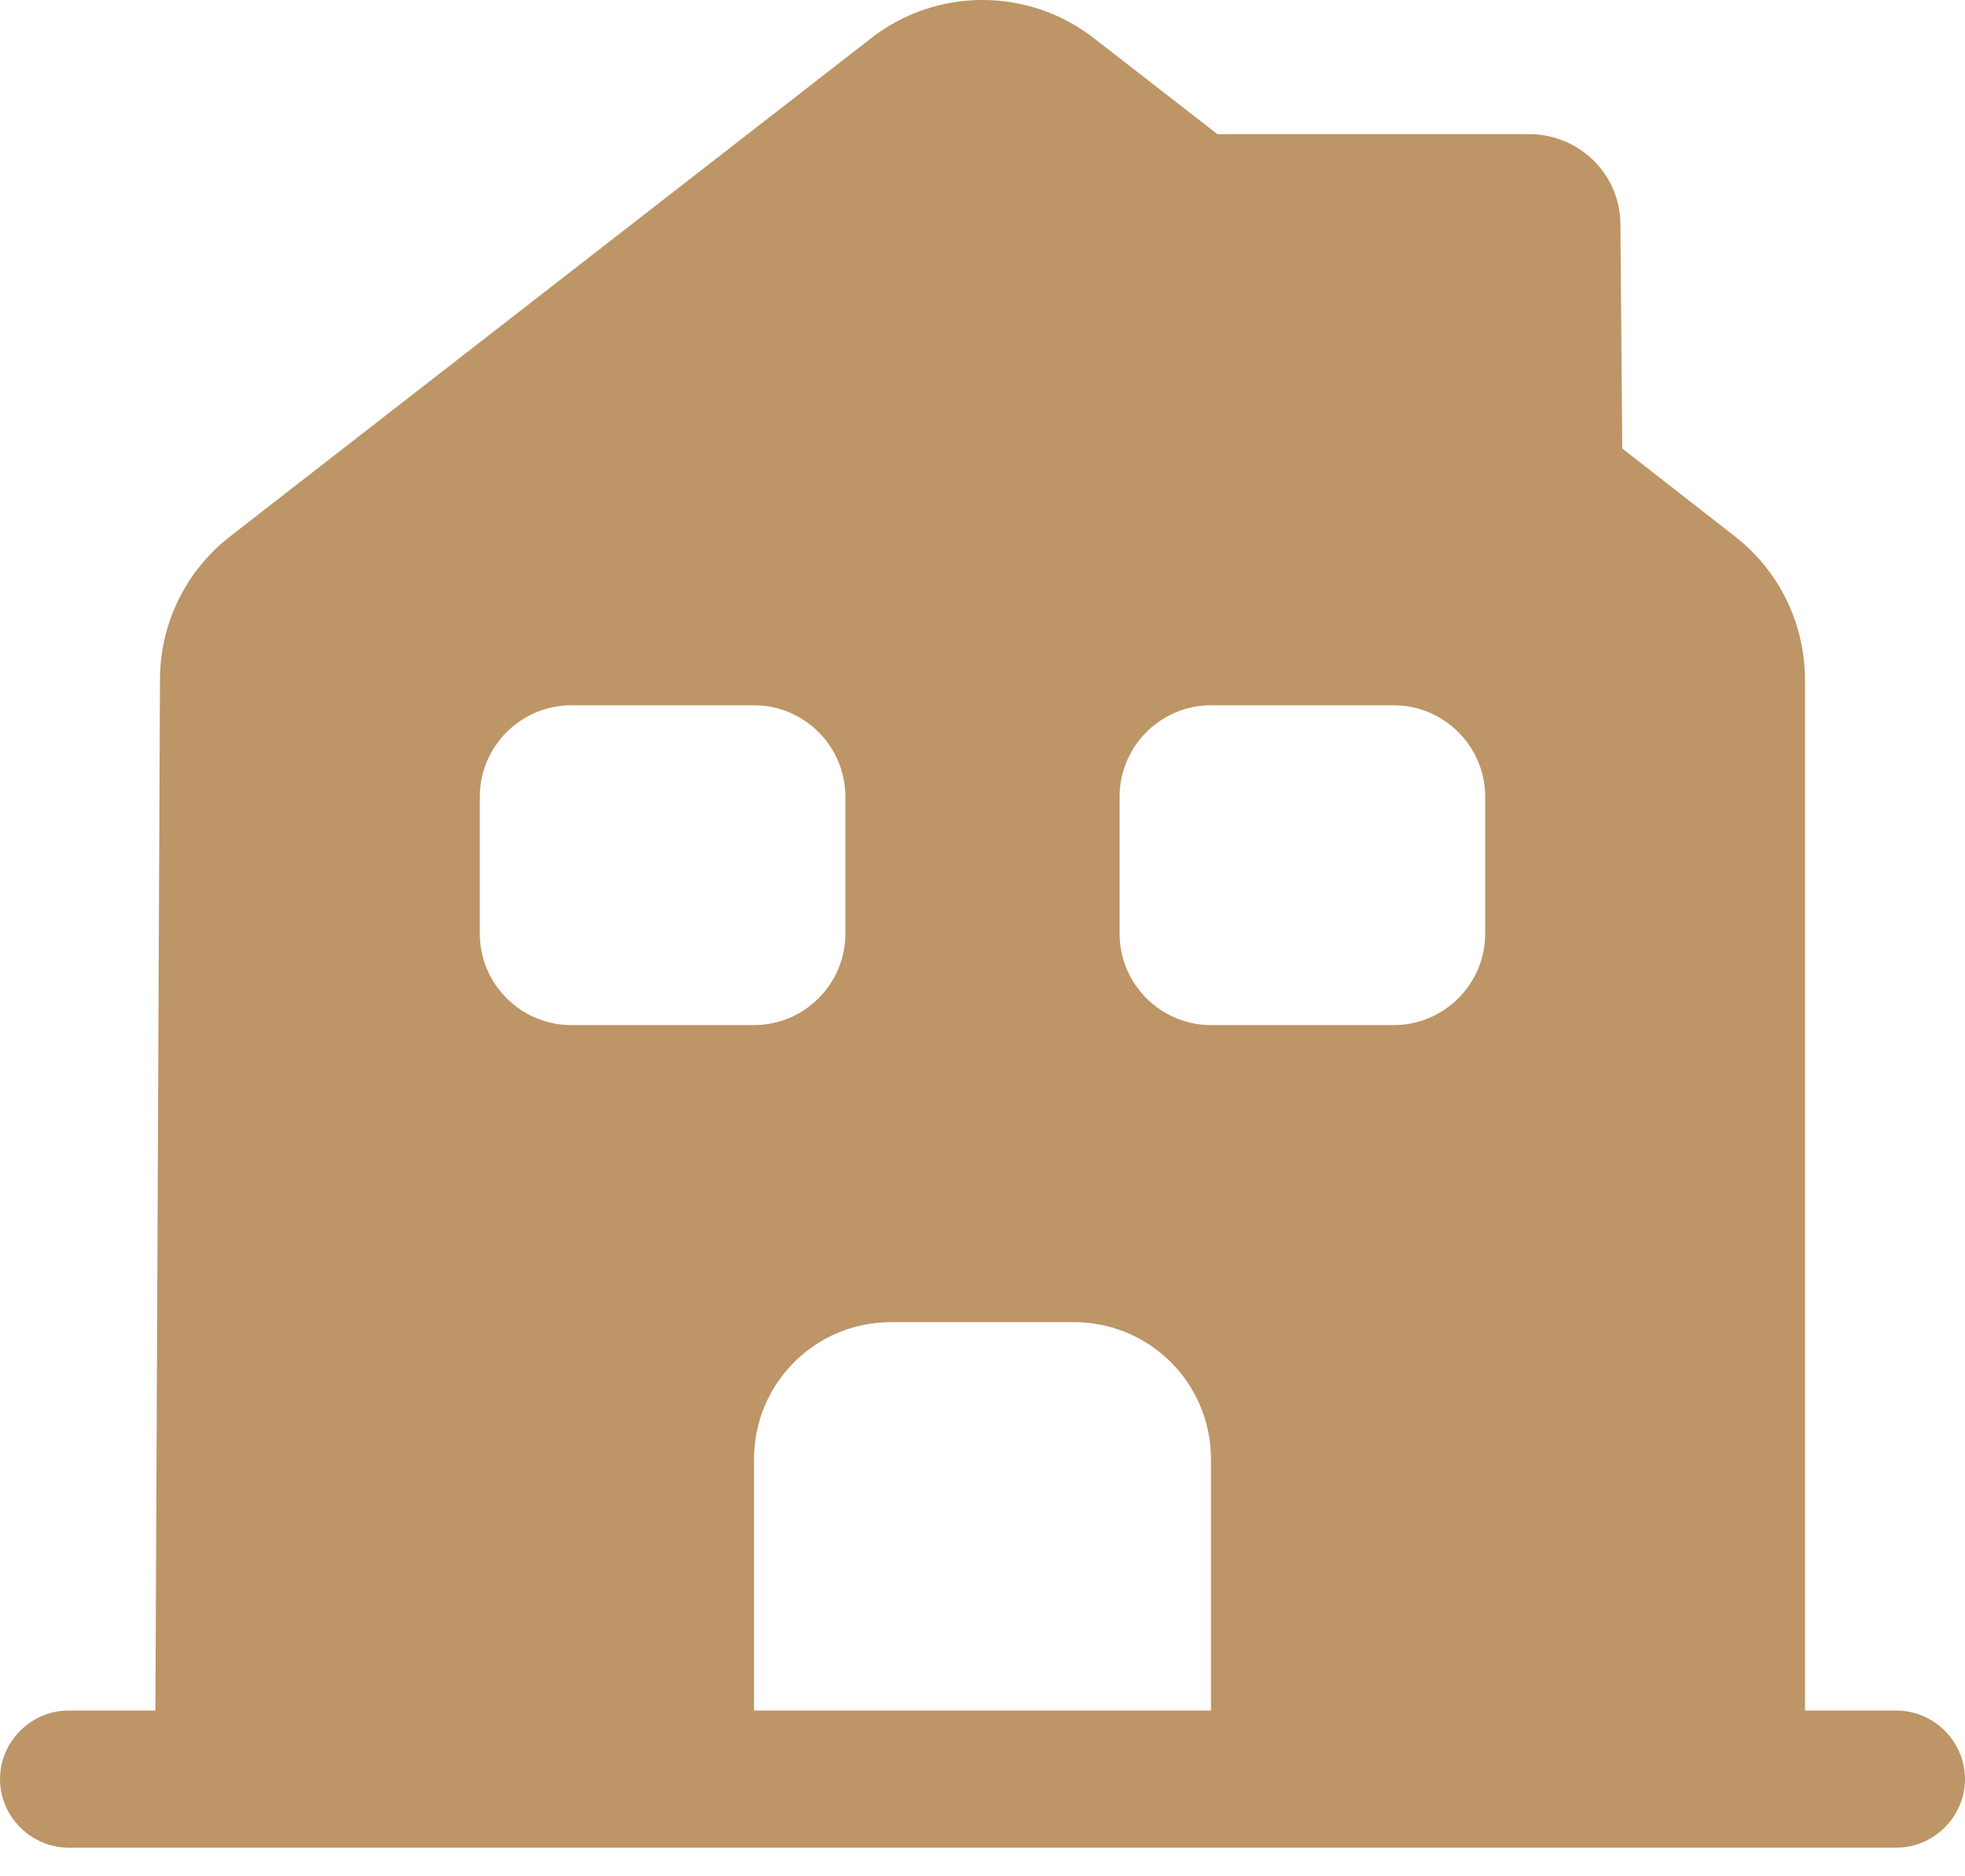
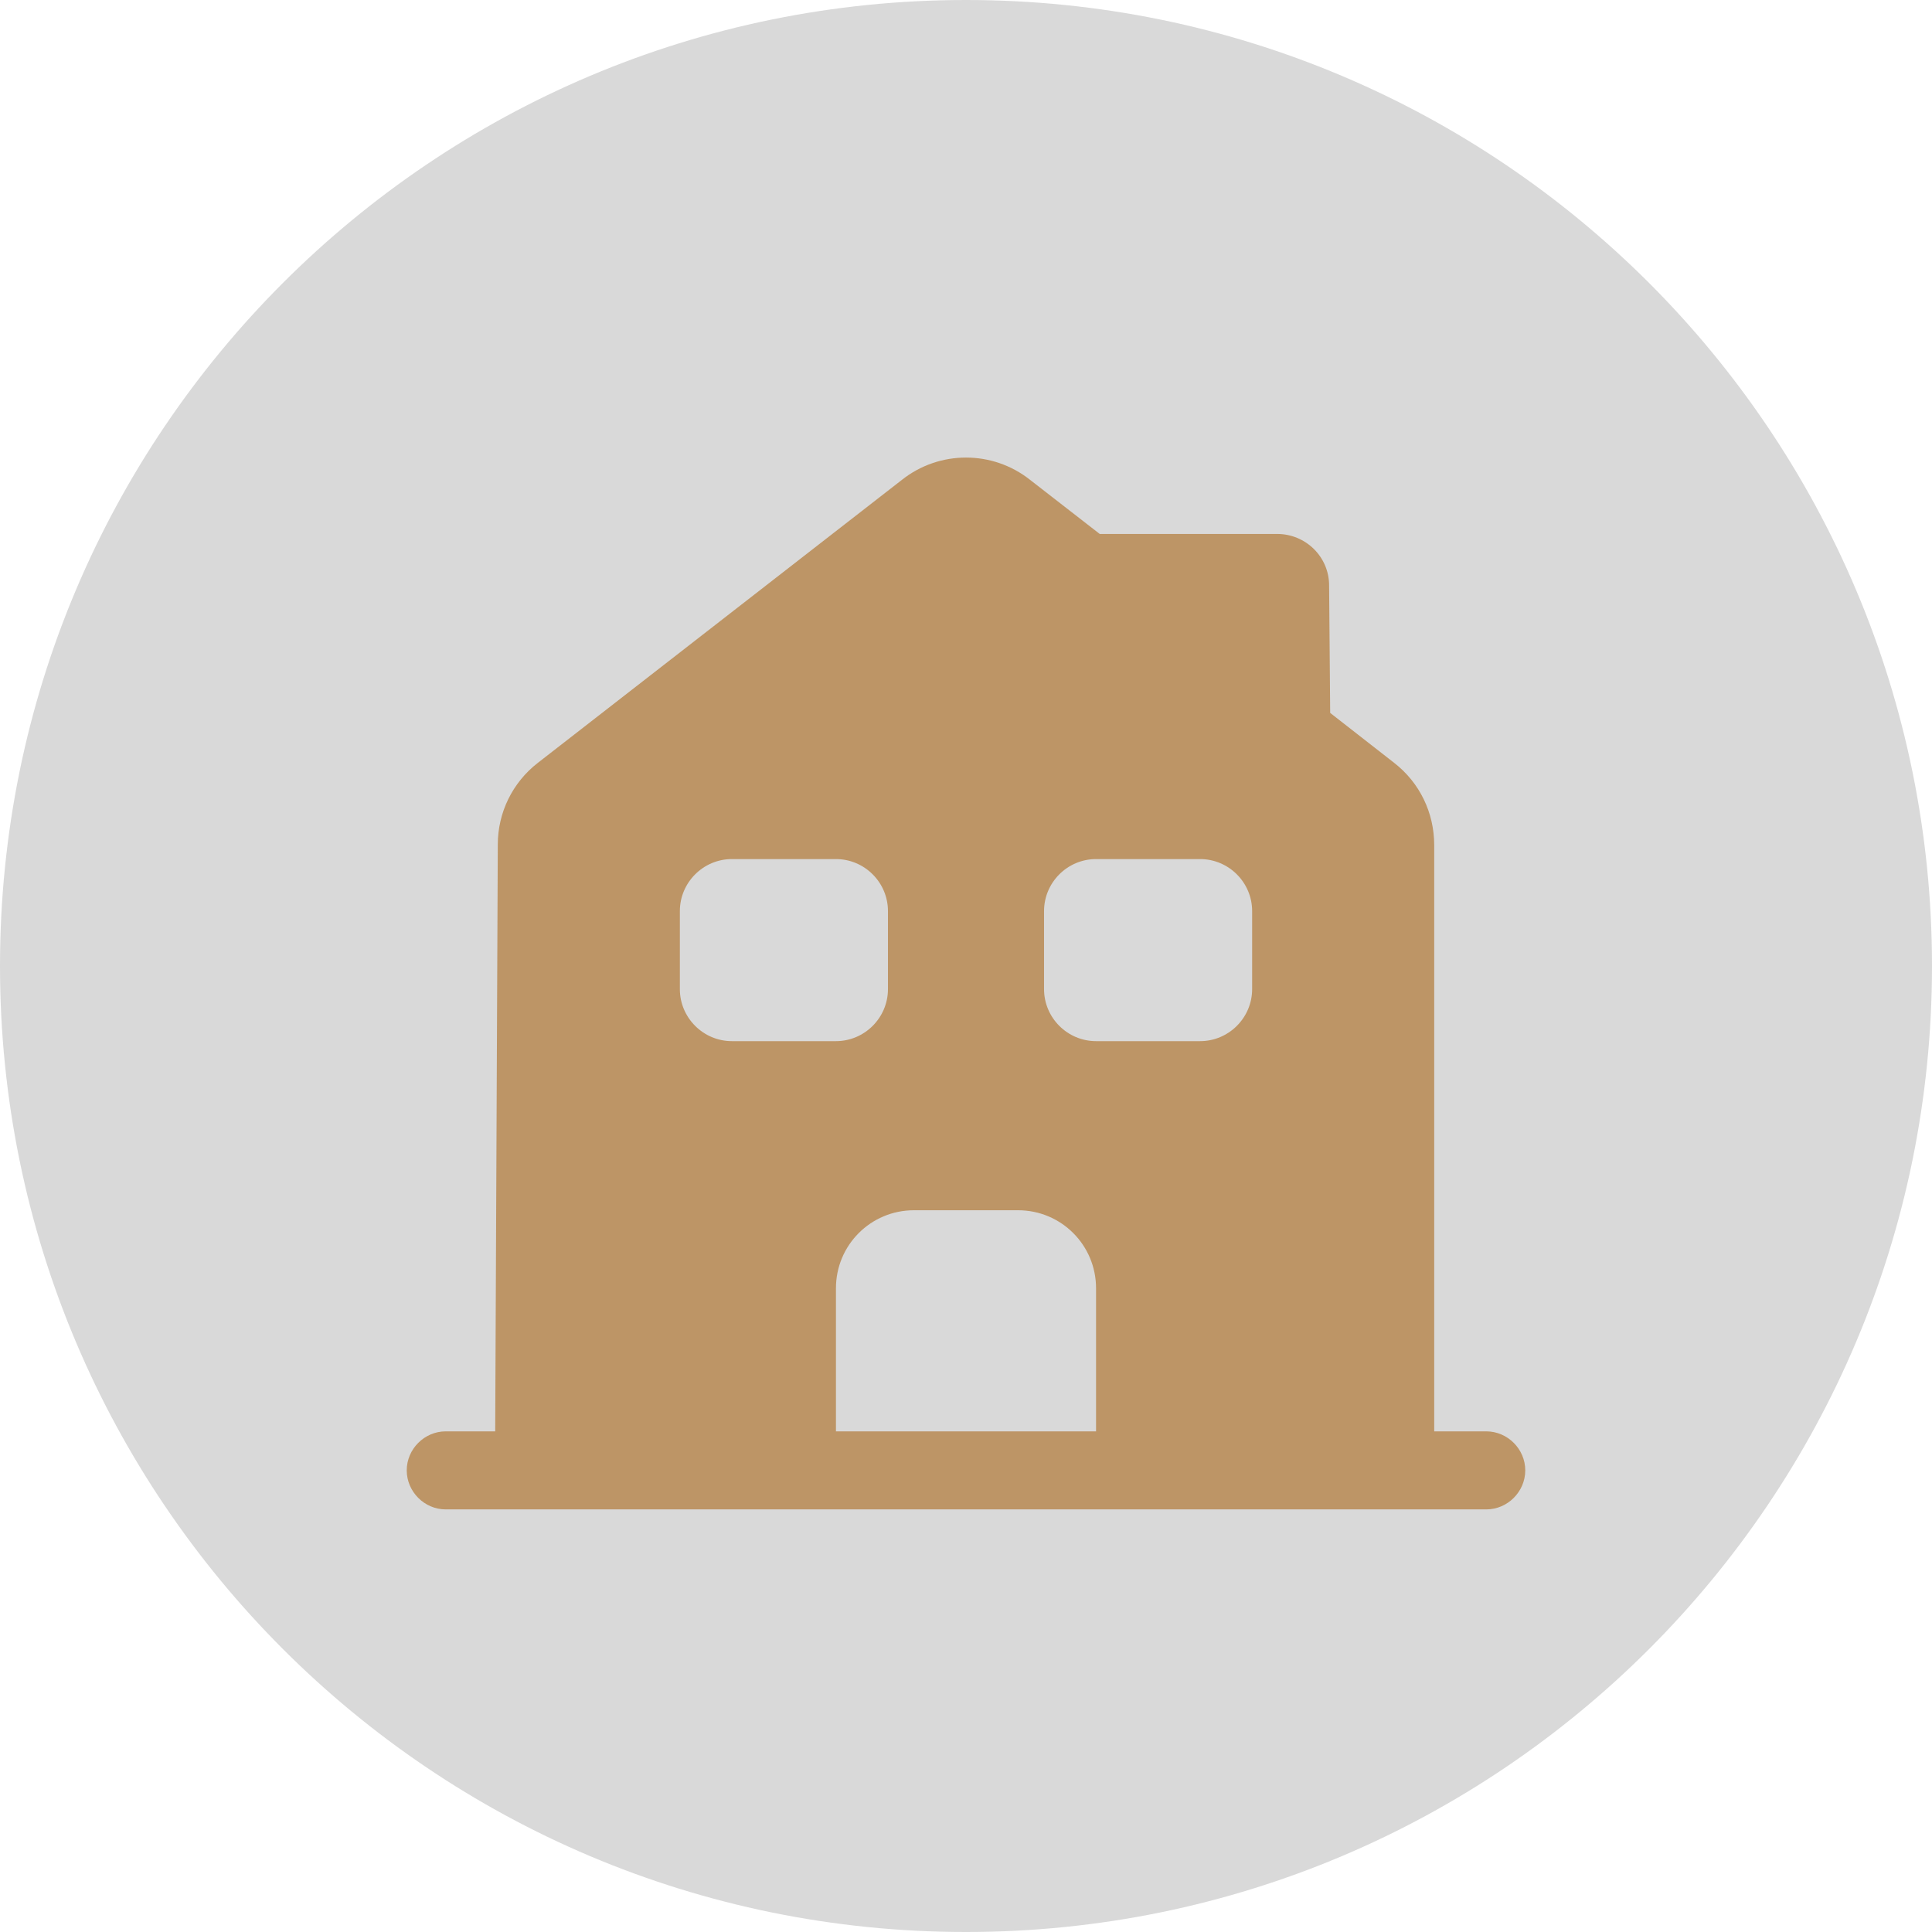
- <svg xmlns="http://www.w3.org/2000/svg" width="22" height="21" viewBox="0 0 22 21" fill="none">
-   <path d="M21.233 19.153H20.209V7.621C20.209 6.986 19.923 6.393 19.421 6.004L18.163 5.022L18.142 2.515C18.142 1.952 17.682 1.502 17.119 1.502H13.63L12.259 0.437C11.522 -0.146 10.478 -0.146 9.741 0.437L2.579 6.004C2.077 6.393 1.791 6.986 1.791 7.61L1.74 19.153H0.767C0.348 19.153 0 19.501 0 19.92C0 20.34 0.348 20.688 0.767 20.688H21.233C21.652 20.688 22 20.34 22 19.92C22 19.501 21.652 19.153 21.233 19.153ZM5.372 10.455V8.92C5.372 8.357 5.833 7.897 6.395 7.897H8.442C9.005 7.897 9.465 8.357 9.465 8.92V10.455C9.465 11.018 9.005 11.478 8.442 11.478H6.395C5.833 11.478 5.372 11.018 5.372 10.455ZM13.558 19.153H8.442V16.339C8.442 15.489 9.127 14.804 9.977 14.804H12.023C12.873 14.804 13.558 15.489 13.558 16.339V19.153ZM16.628 10.455C16.628 11.018 16.167 11.478 15.605 11.478H13.558C12.995 11.478 12.535 11.018 12.535 10.455V8.92C12.535 8.357 12.995 7.897 13.558 7.897H15.605C16.167 7.897 16.628 8.357 16.628 8.92V10.455Z" fill="#BD9566" />
+ <svg xmlns="http://www.w3.org/2000/svg" width="38" height="38" viewBox="0 0 38 38" fill="none">
+   <rect width="38" height="38" rx="19" fill="#D9D9D9" />
+   <path d="M29.233 28.153H28.209V16.621C28.209 15.986 27.923 15.393 27.421 15.004L26.163 14.022L26.142 11.515C26.142 10.952 25.682 10.502 25.119 10.502H21.63L20.259 9.437C19.522 8.854 18.478 8.854 17.741 9.437L10.579 15.004C10.077 15.393 9.791 15.986 9.791 16.61L9.74 28.153H8.767C8.348 28.153 8 28.501 8 28.92C8 29.34 8.348 29.688 8.767 29.688H29.233C29.652 29.688 30 29.34 30 28.92C30 28.501 29.652 28.153 29.233 28.153ZM13.372 19.455V17.92C13.372 17.357 13.833 16.897 14.395 16.897H16.442C17.005 16.897 17.465 17.357 17.465 17.92V19.455C17.465 20.018 17.005 20.478 16.442 20.478H14.395C13.833 20.478 13.372 20.018 13.372 19.455ZM21.558 28.153H16.442V25.339C16.442 24.489 17.127 23.804 17.977 23.804H20.023C20.873 23.804 21.558 24.489 21.558 25.339V28.153ZM24.628 19.455C24.628 20.018 24.167 20.478 23.605 20.478H21.558C20.995 20.478 20.535 20.018 20.535 19.455V17.92C20.535 17.357 20.995 16.897 21.558 16.897H23.605C24.167 16.897 24.628 17.357 24.628 17.92V19.455Z" fill="#BD9566" />
</svg>
